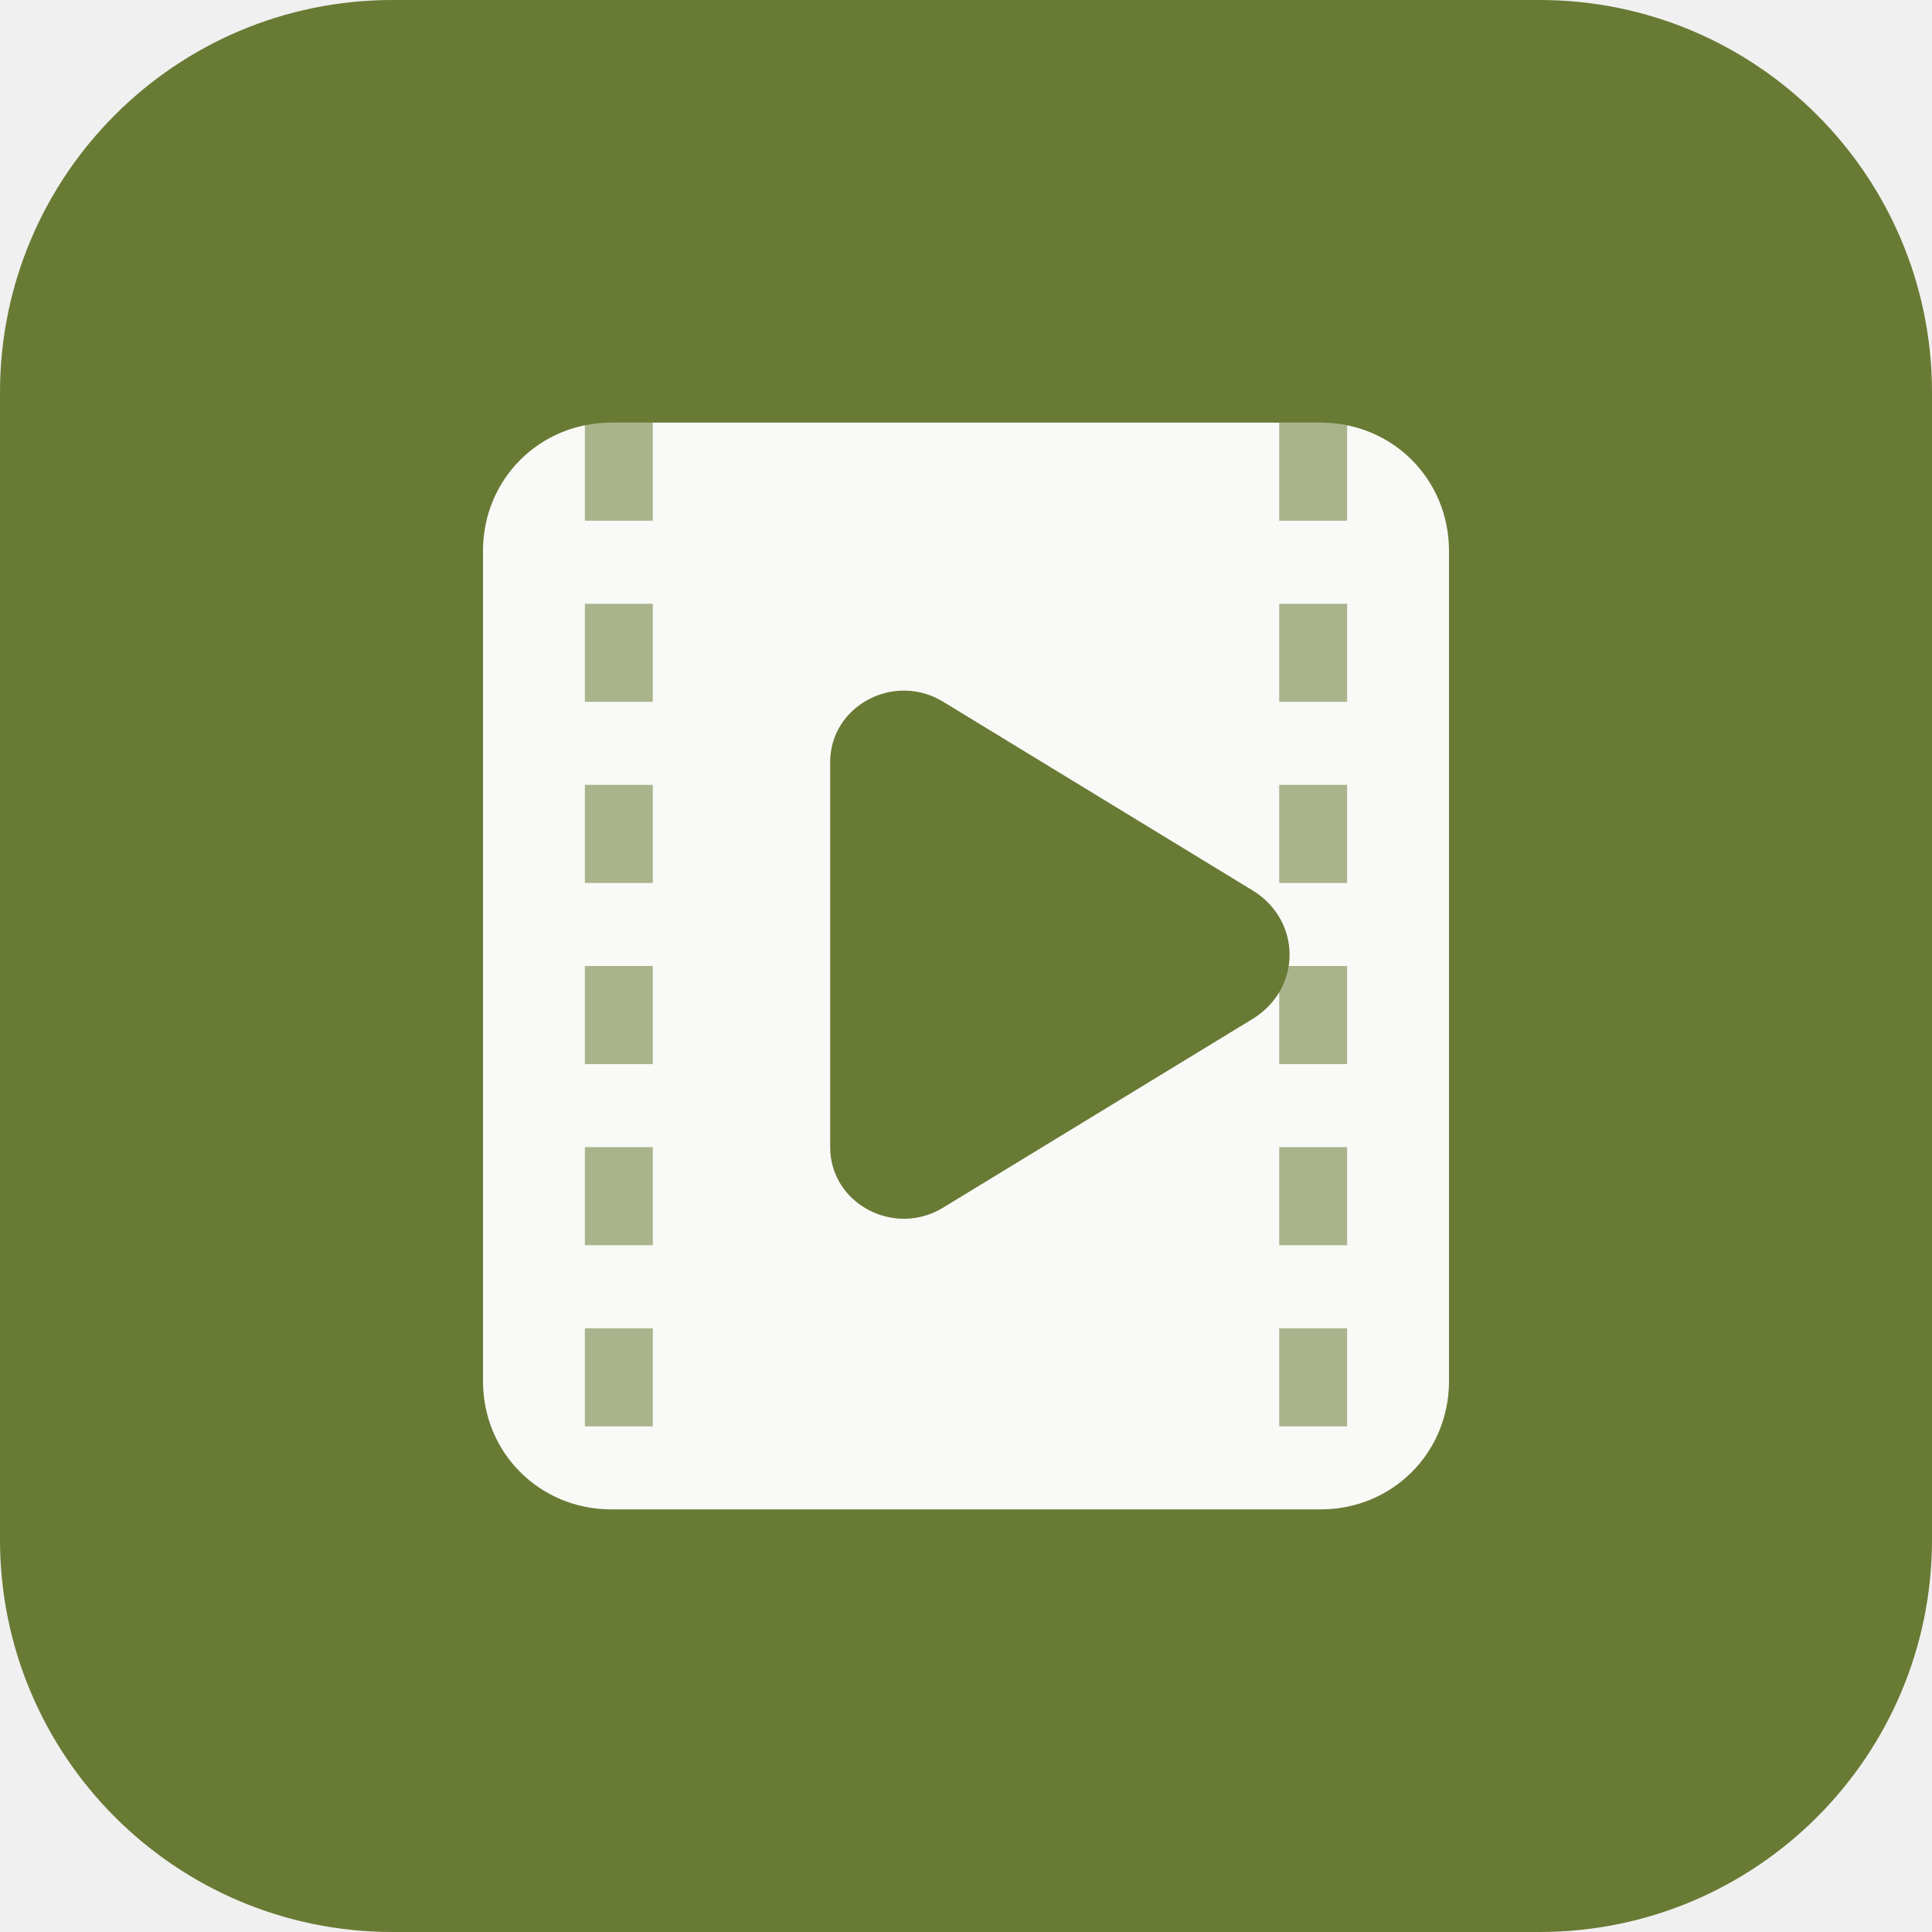
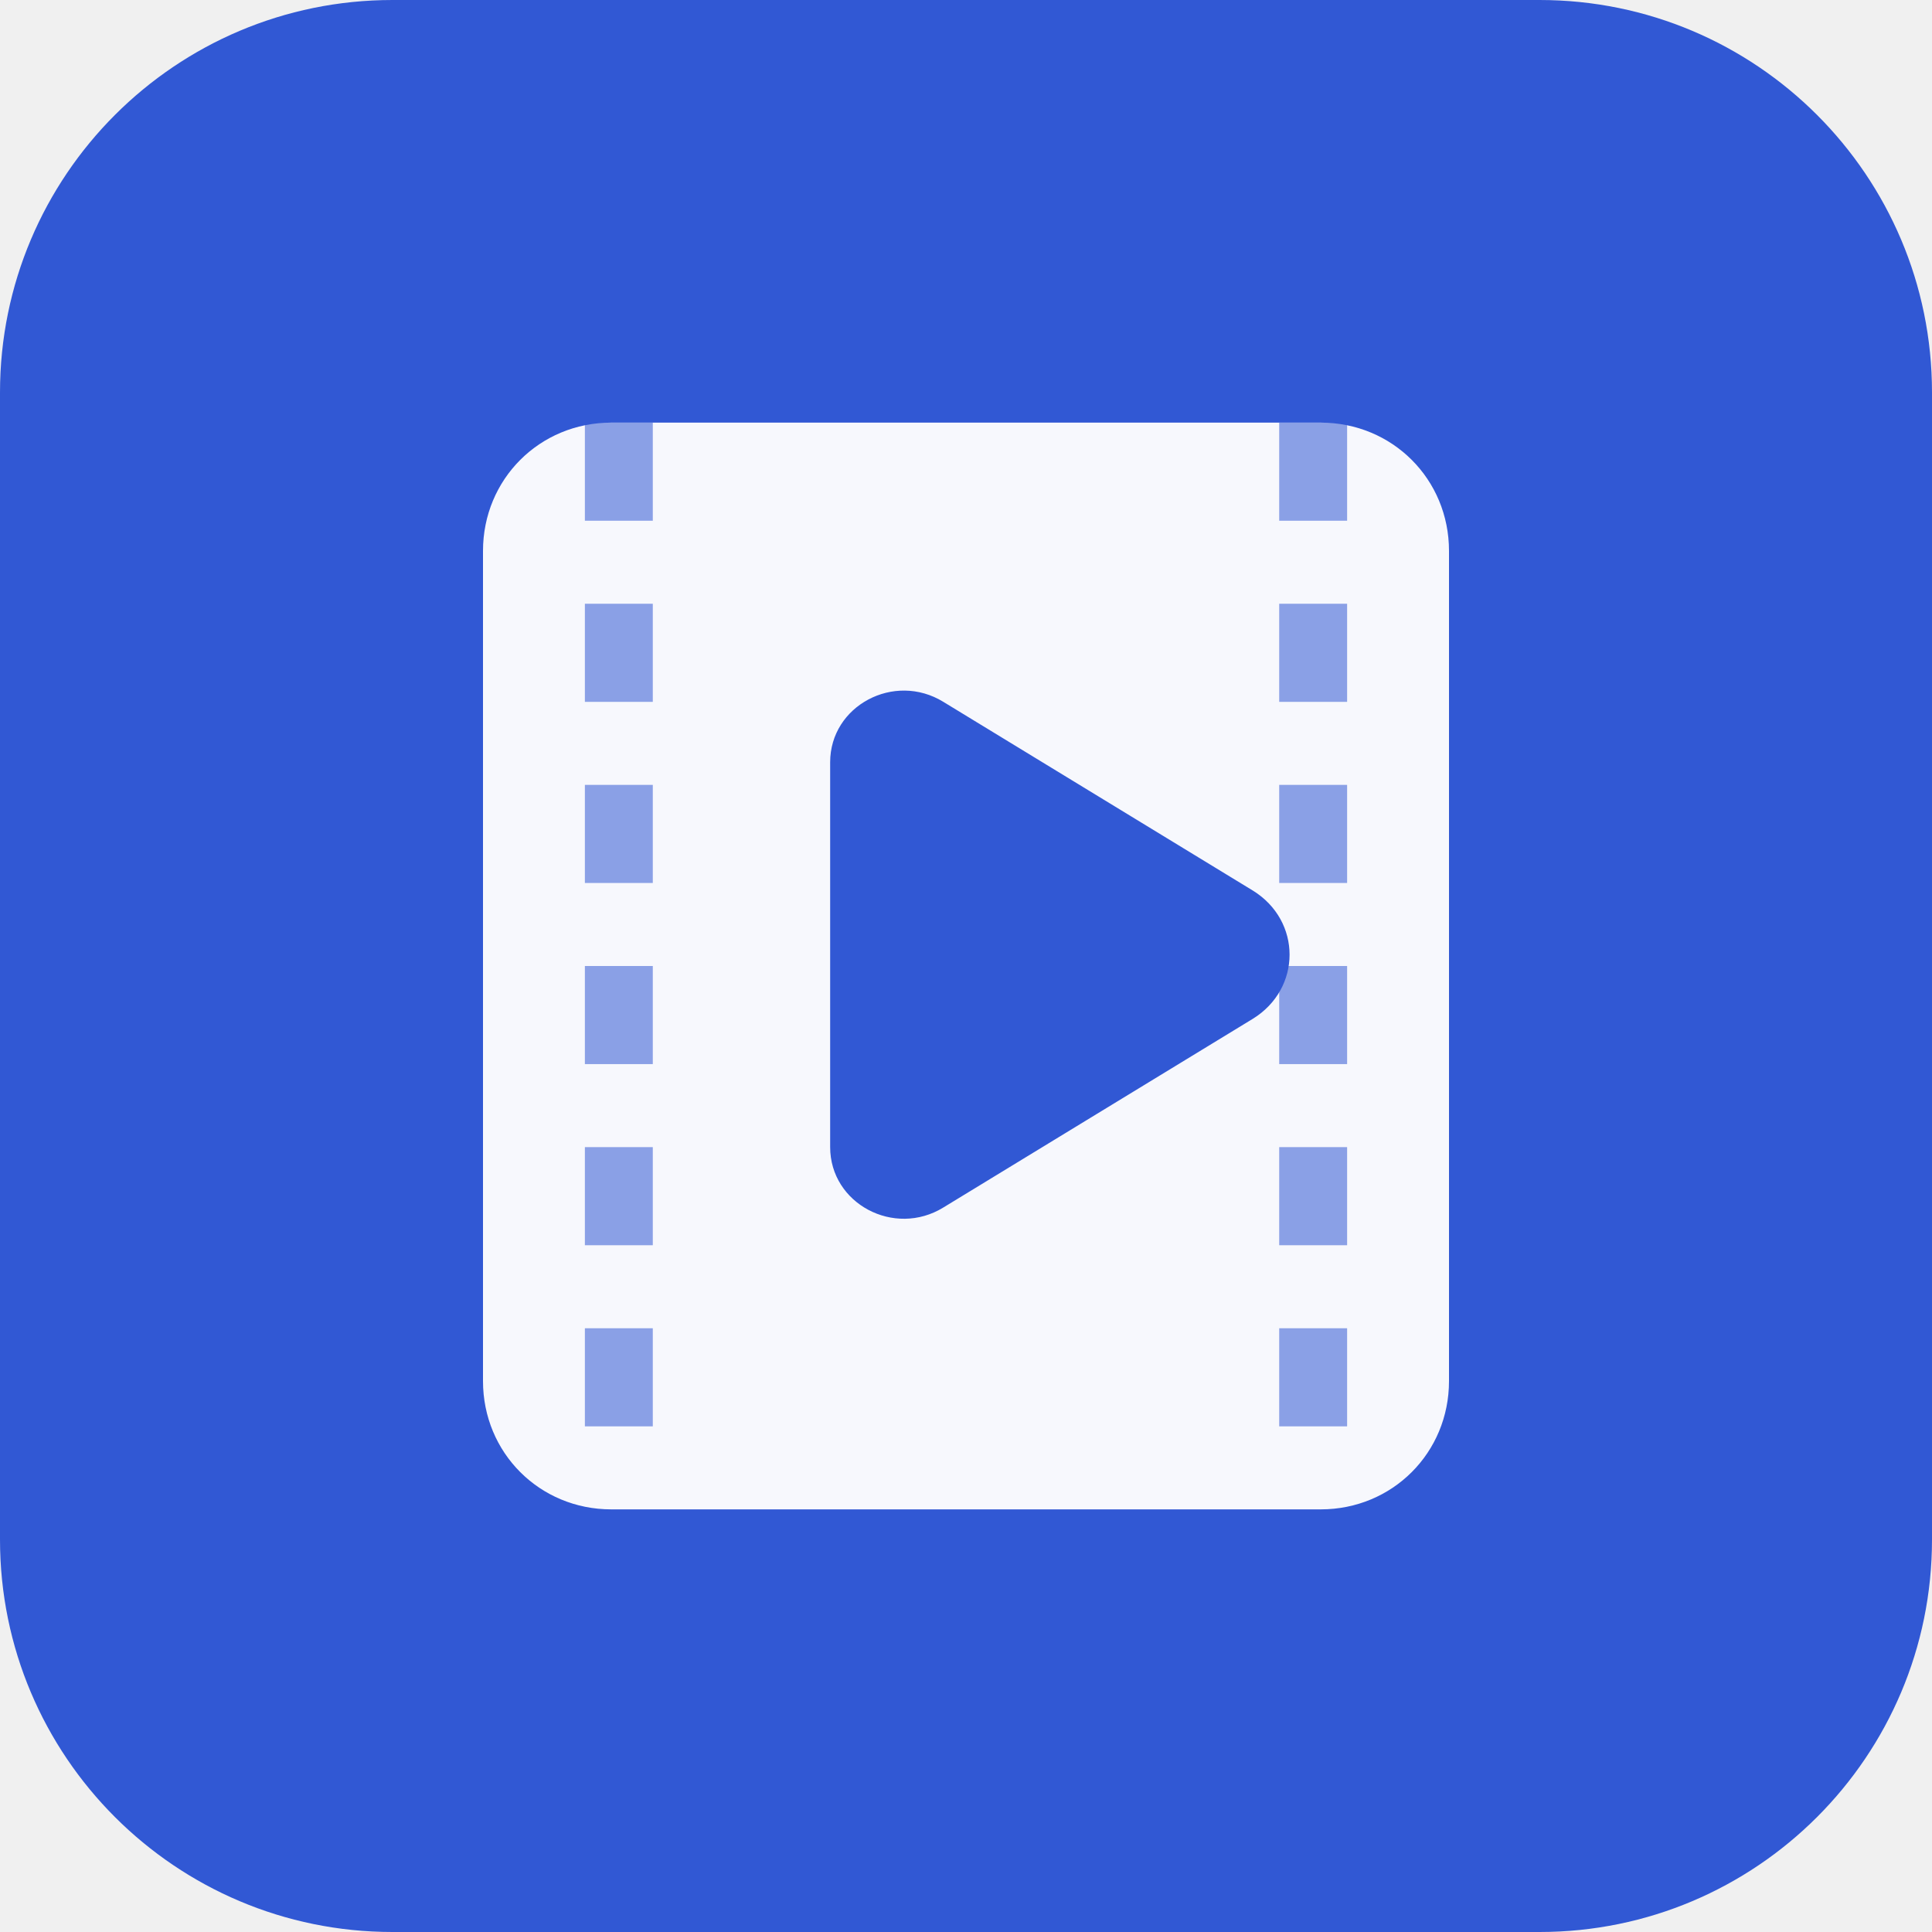
<svg xmlns="http://www.w3.org/2000/svg" viewBox="0 0 512 512" role="img" aria-label="ClipFlow">
-   <rect width="512" height="512" rx="104" fill="#697a35" />
+   <rect width="512" height="512" rx="104" fill="#3158d4" />
  <path d="M128 146c0-19 15-34 34-34h188c19 0 34 15 34 34v220c0 19-15 34-34 34H162c-19 0-34-15-34-34V146Z" fill="#fff" opacity=".96" />
-   <path d="M220 202c0-15 17-24 30-16l82 50c13 8 13 26 0 34l-82 50c-13 8-30-1-30-16V202Z" fill="#697a35" />
-   <path d="M164 112v288M348 112v288" stroke="#697a35" stroke-width="18" stroke-dasharray="26 22" opacity=".55" />
+   <path d="M220 202c0-15 17-24 30-16l82 50c13 8 13 26 0 34l-82 50c-13 8-30-1-30-16V202Z" fill="#3158d4" />
+   <path d="M164 112v288M348 112v288" stroke="#3158d4" stroke-width="18" stroke-dasharray="26 22" opacity=".55" />
</svg>
